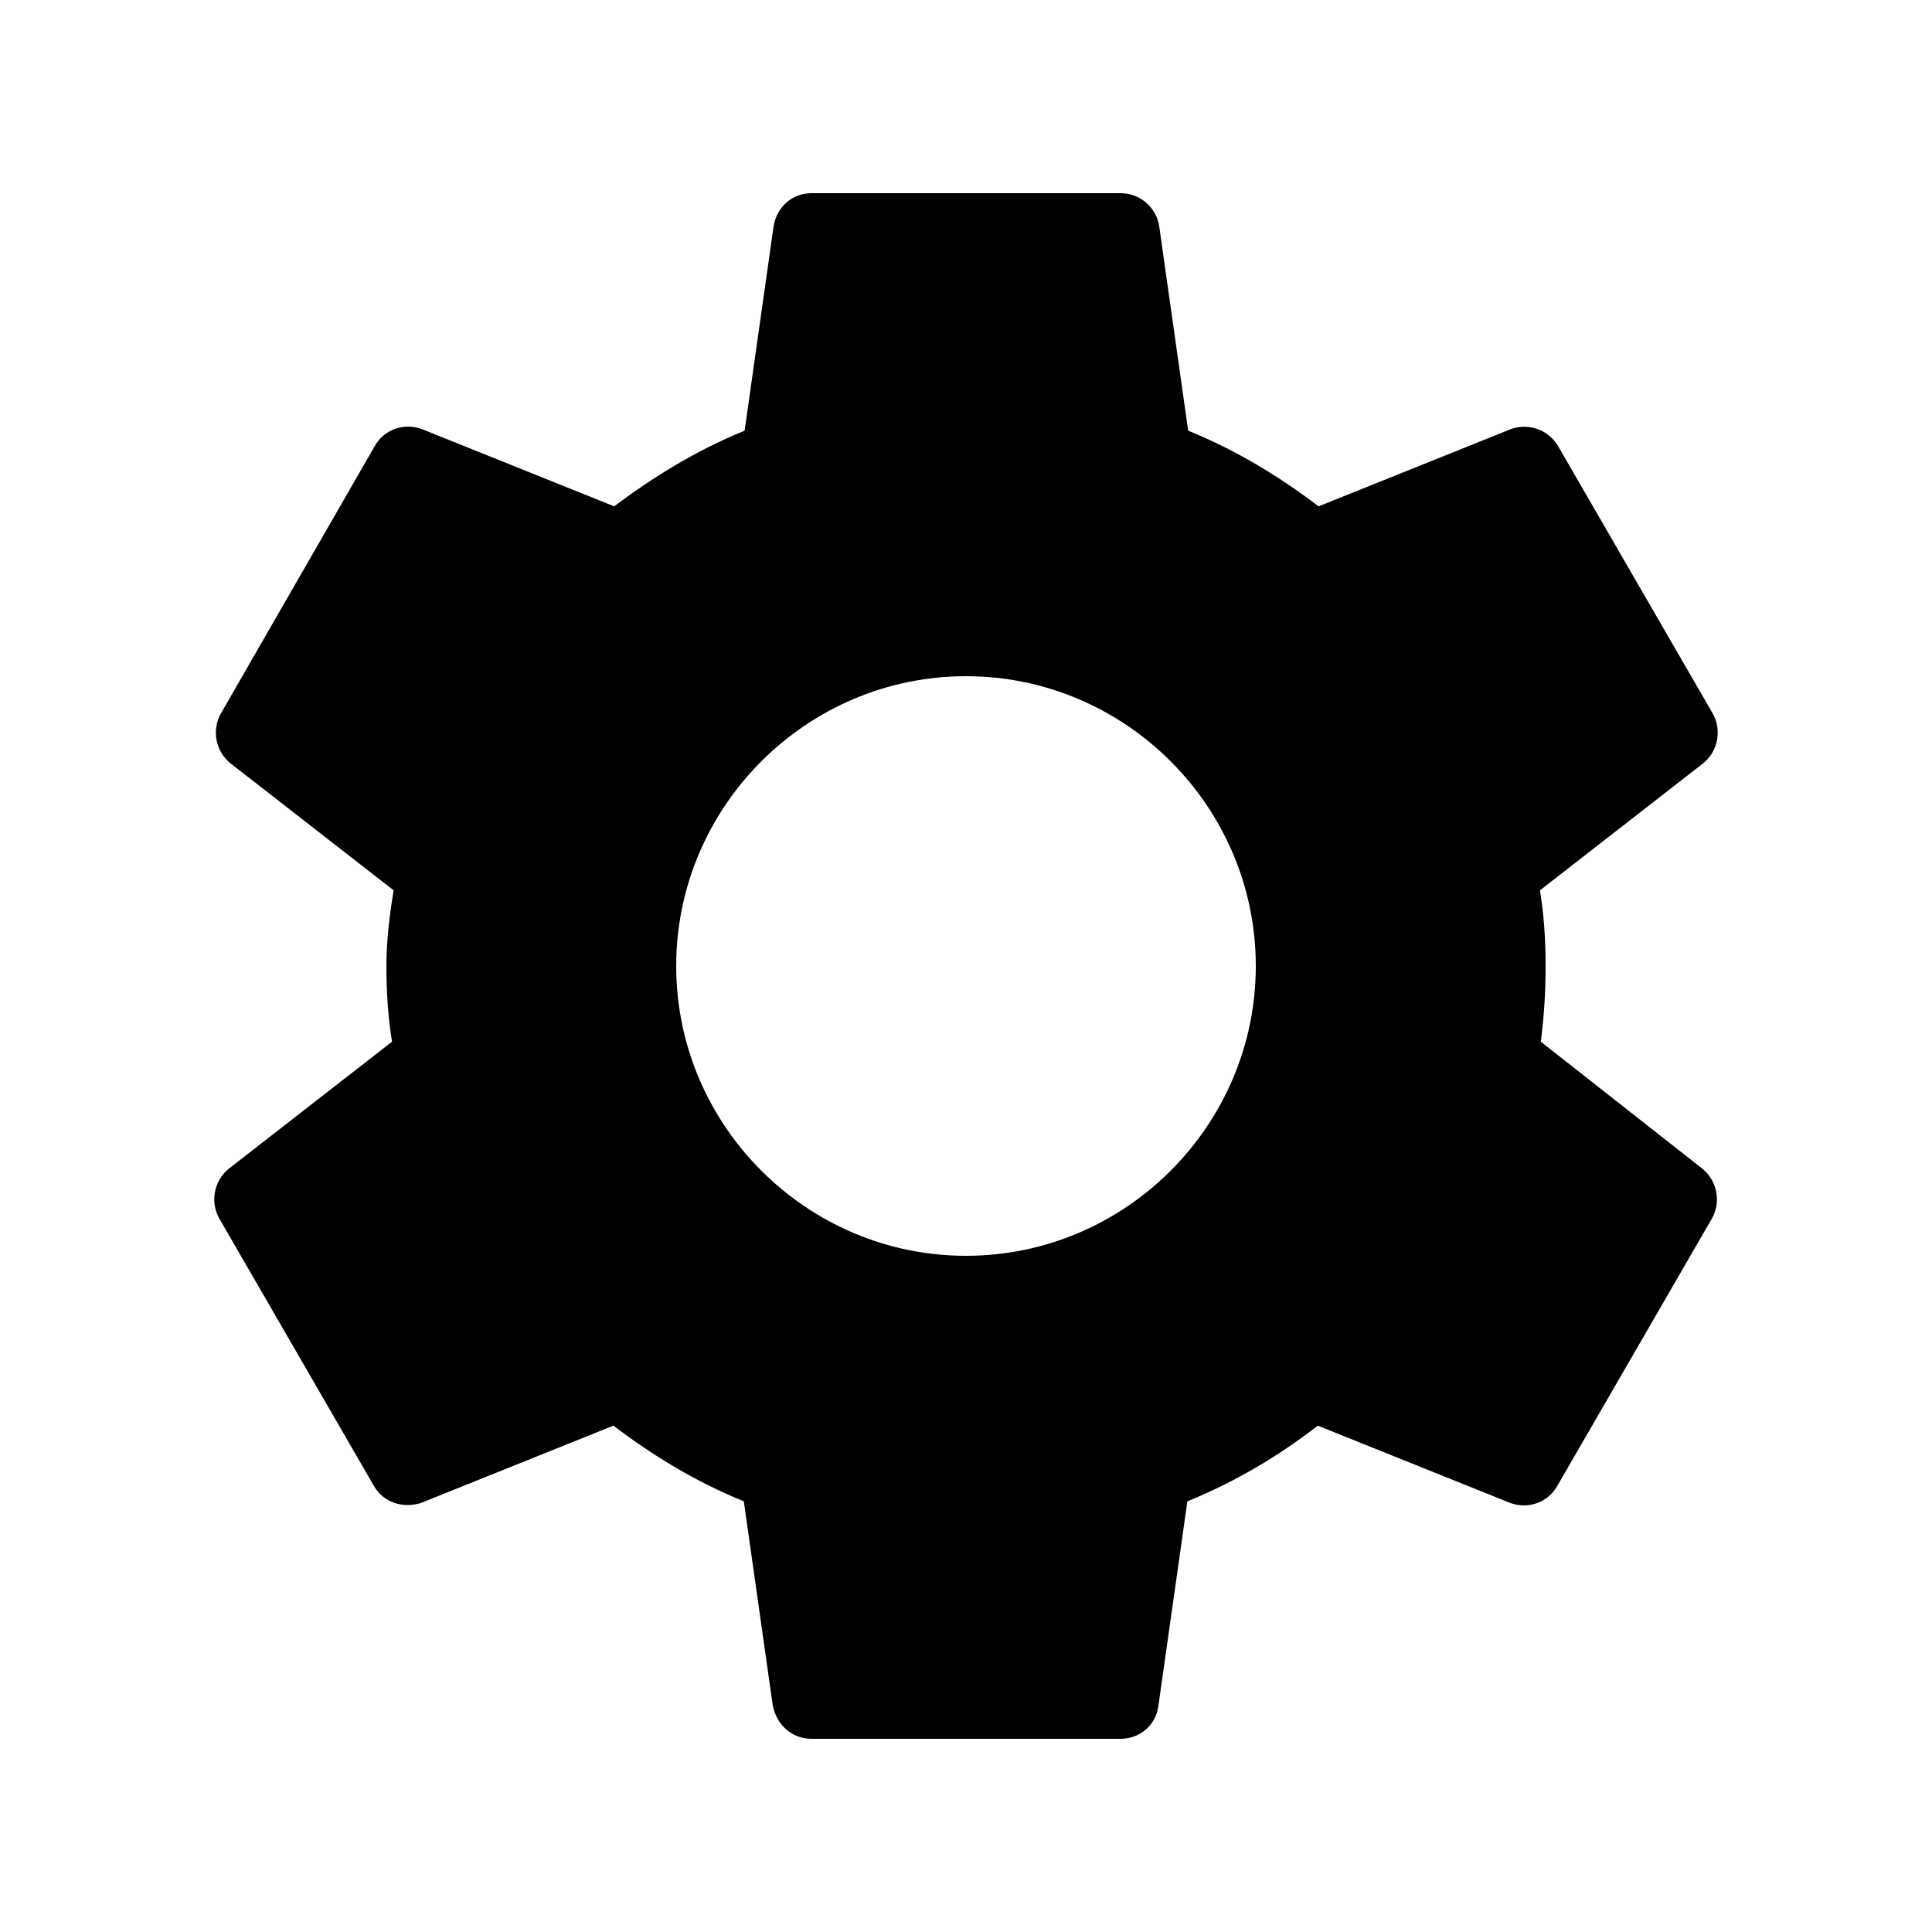
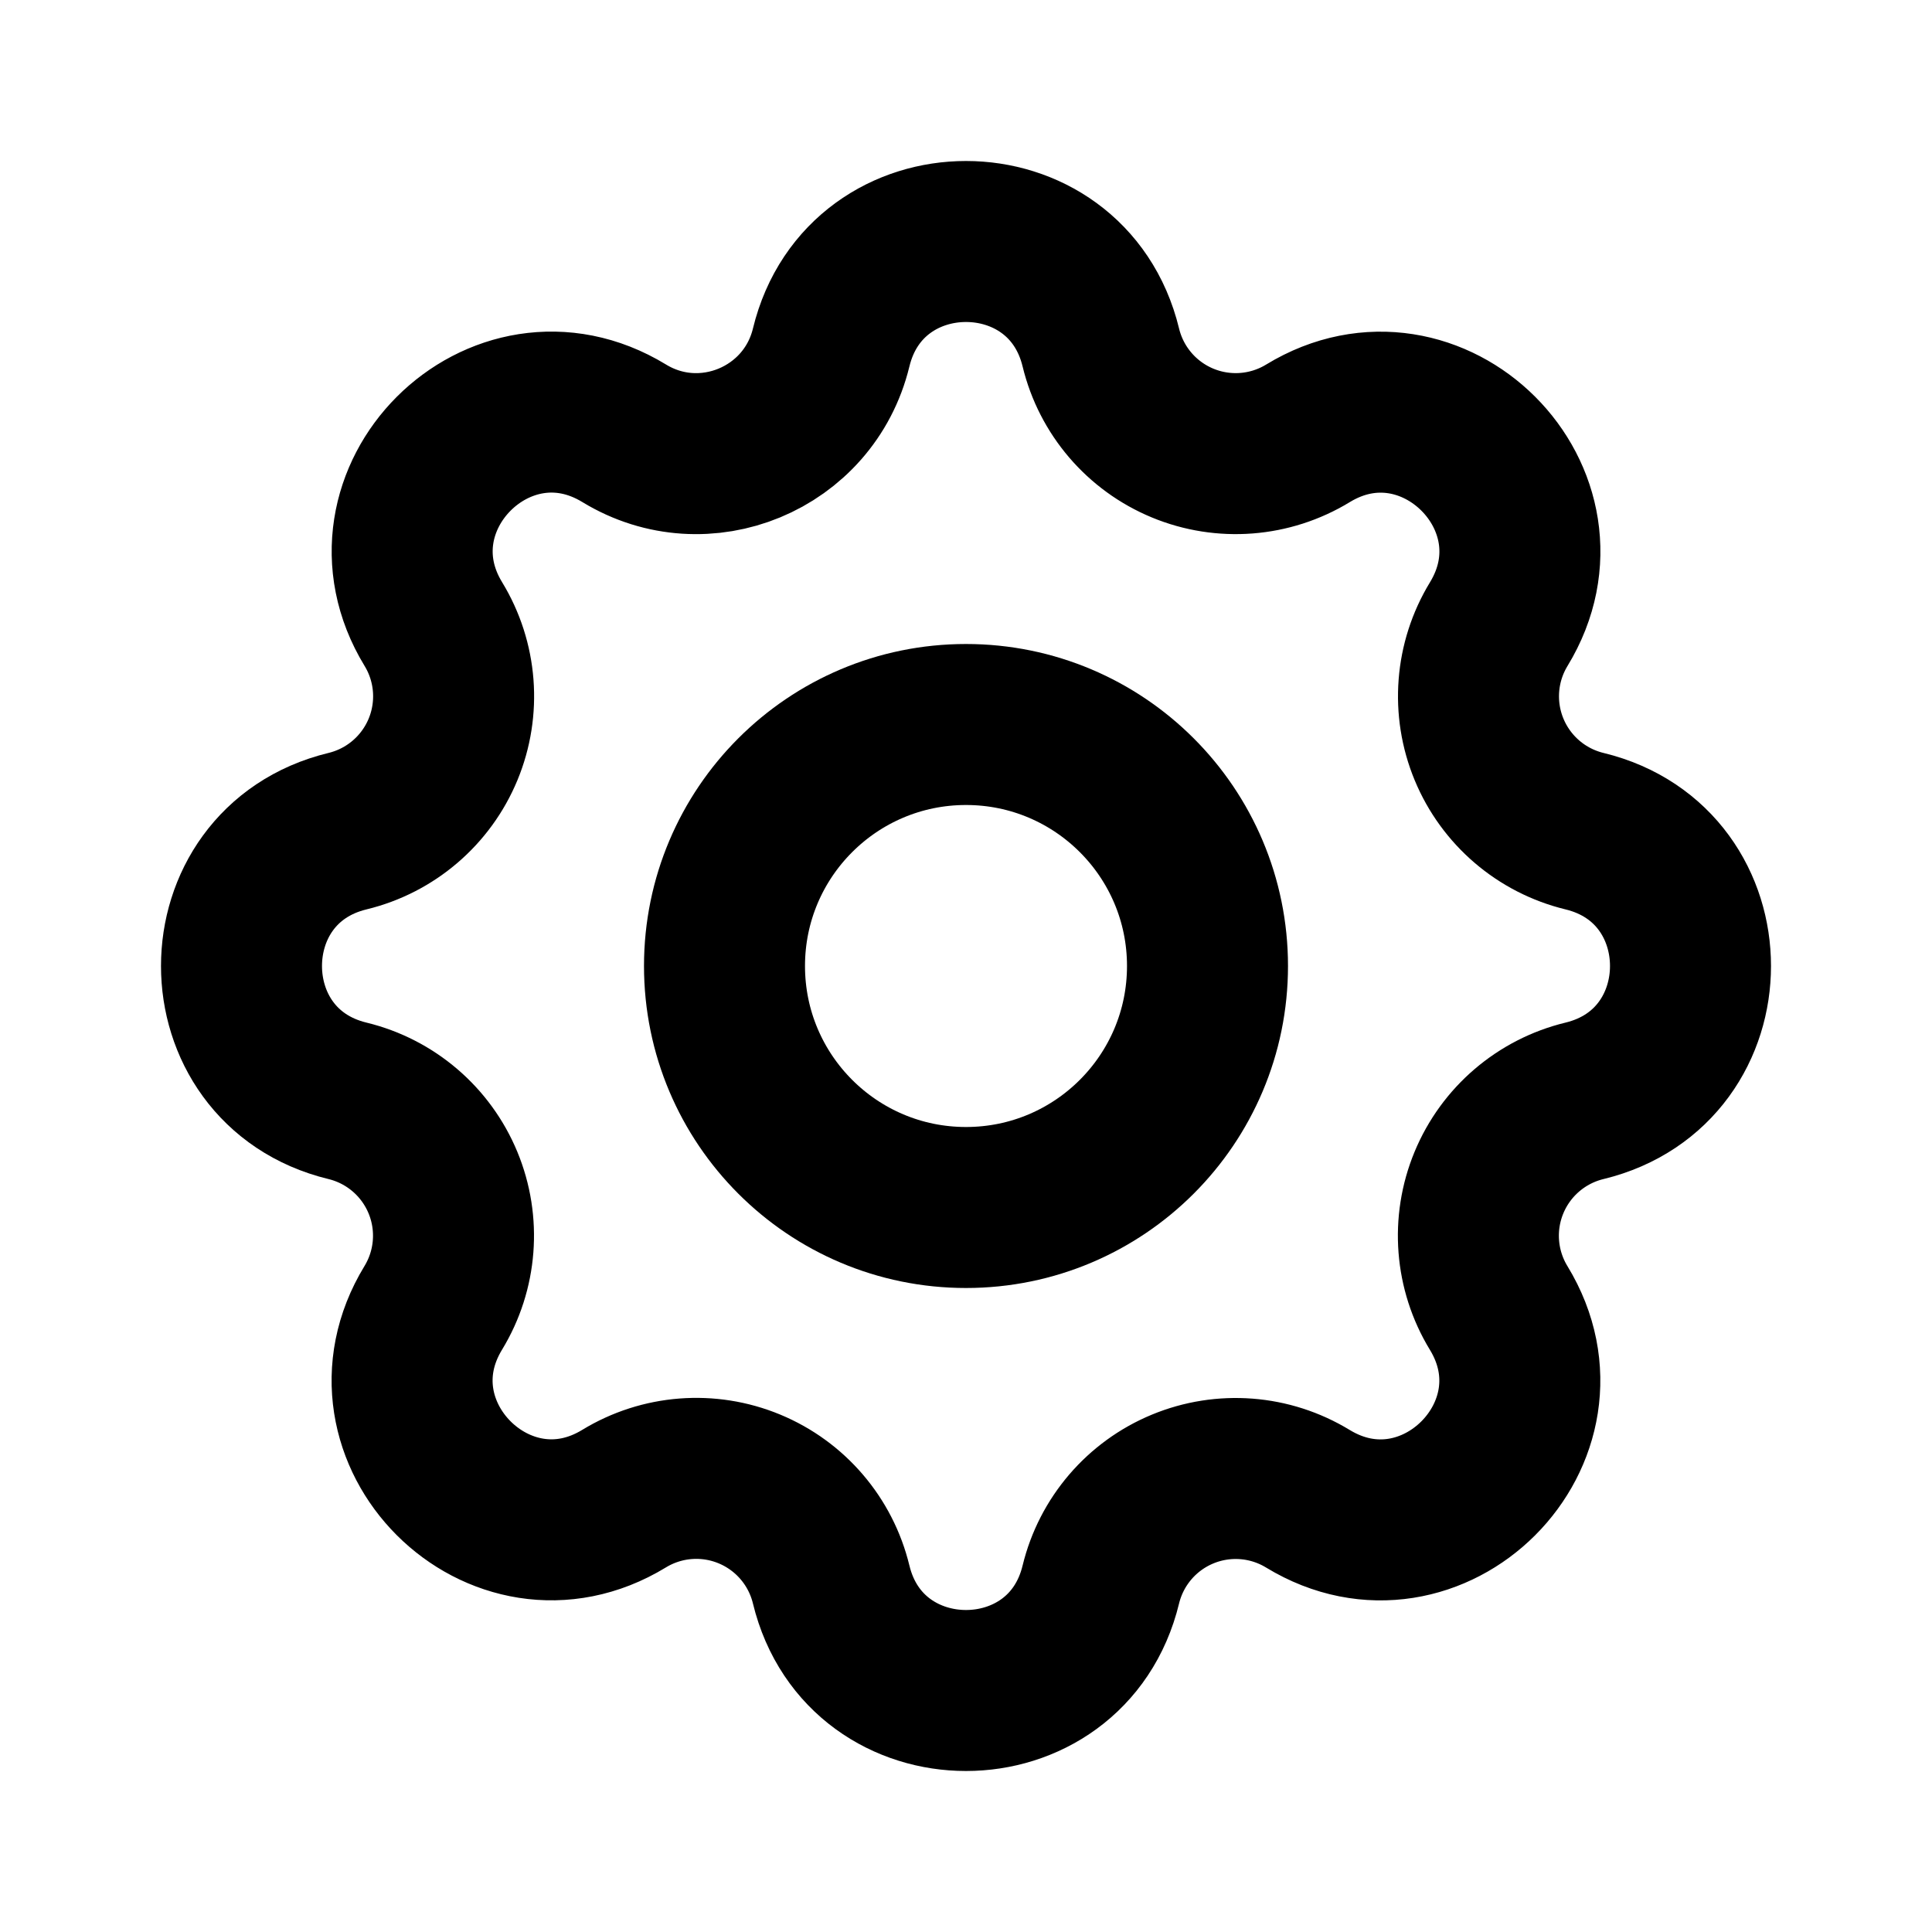
- <svg xmlns="http://www.w3.org/2000/svg" viewBox="0 0 24 24">
-   <path fill="currentColor" d="M19.14 12.94c.04-.3.06-.61.06-.94 0-.32-.02-.64-.07-.94l2.03-1.58a.49.49 0 00.12-.61l-1.92-3.32a.488.488 0 00-.59-.22l-2.39.96c-.5-.38-1.03-.7-1.62-.94l-.36-2.54a.484.484 0 00-.48-.41h-3.84c-.24 0-.43.17-.47.41l-.36 2.54c-.59.24-1.13.57-1.62.94l-2.39-.96c-.22-.08-.47 0-.59.22L2.74 8.87a.49.49 0 00.12.61l2.03 1.58c-.05.3-.09.63-.09.94s.02.64.07.94l-2.03 1.58a.49.49 0 00-.12.61l1.92 3.32c.12.22.37.29.59.22l2.39-.96c.5.38 1.03.7 1.62.94l.36 2.54c.05.24.24.41.48.41h3.84c.24 0 .44-.17.47-.41l.36-2.54c.59-.24 1.13-.56 1.62-.94l2.39.96c.22.08.47 0 .59-.22l1.92-3.32a.49.49 0 00-.12-.61l-2.01-1.58zM12 15.6c-1.98 0-3.6-1.62-3.6-3.6s1.62-3.6 3.6-3.6 3.6 1.62 3.6 3.6-1.62 3.6-3.6 3.6z" />
+ <svg xmlns="http://www.w3.org/2000/svg" class="w-8 h-8" fill="none" stroke="currentColor" viewBox="0 0 24 24" stroke-width="2" stroke-linecap="round" stroke-linejoin="round">
+   <path stroke-linecap="round" stroke-linejoin="round" stroke-width="2" d="M10.325 4.317c.426-1.756 2.924-1.756 3.35 0a1.724 1.724 0 002.573 1.066c1.543-.94 3.31.826 2.37 2.37a1.724 1.724 0 001.065 2.572c1.756.426 1.756 2.924 0 3.35a1.724 1.724 0 00-1.066 2.573c.94 1.543-.826 3.31-2.37 2.37a1.724 1.724 0 00-2.572 1.065c-.426 1.756-2.924 1.756-3.35 0a1.724 1.724 0 00-2.573-1.066c-1.543.94-3.31-.826-2.37-2.37a1.724 1.724 0 00-1.065-2.572c-1.756-.426-1.756-2.924 0-3.35a1.724 1.724 0 001.066-2.573c-.94-1.543.826-3.31 2.37-2.37.996.608 2.296.07 2.572-1.065z" />
+   <path stroke-linecap="round" stroke-linejoin="round" stroke-width="2" d="M15 12a3 3 0 11-6 0 3 3 0 016 0z" />
</svg>
